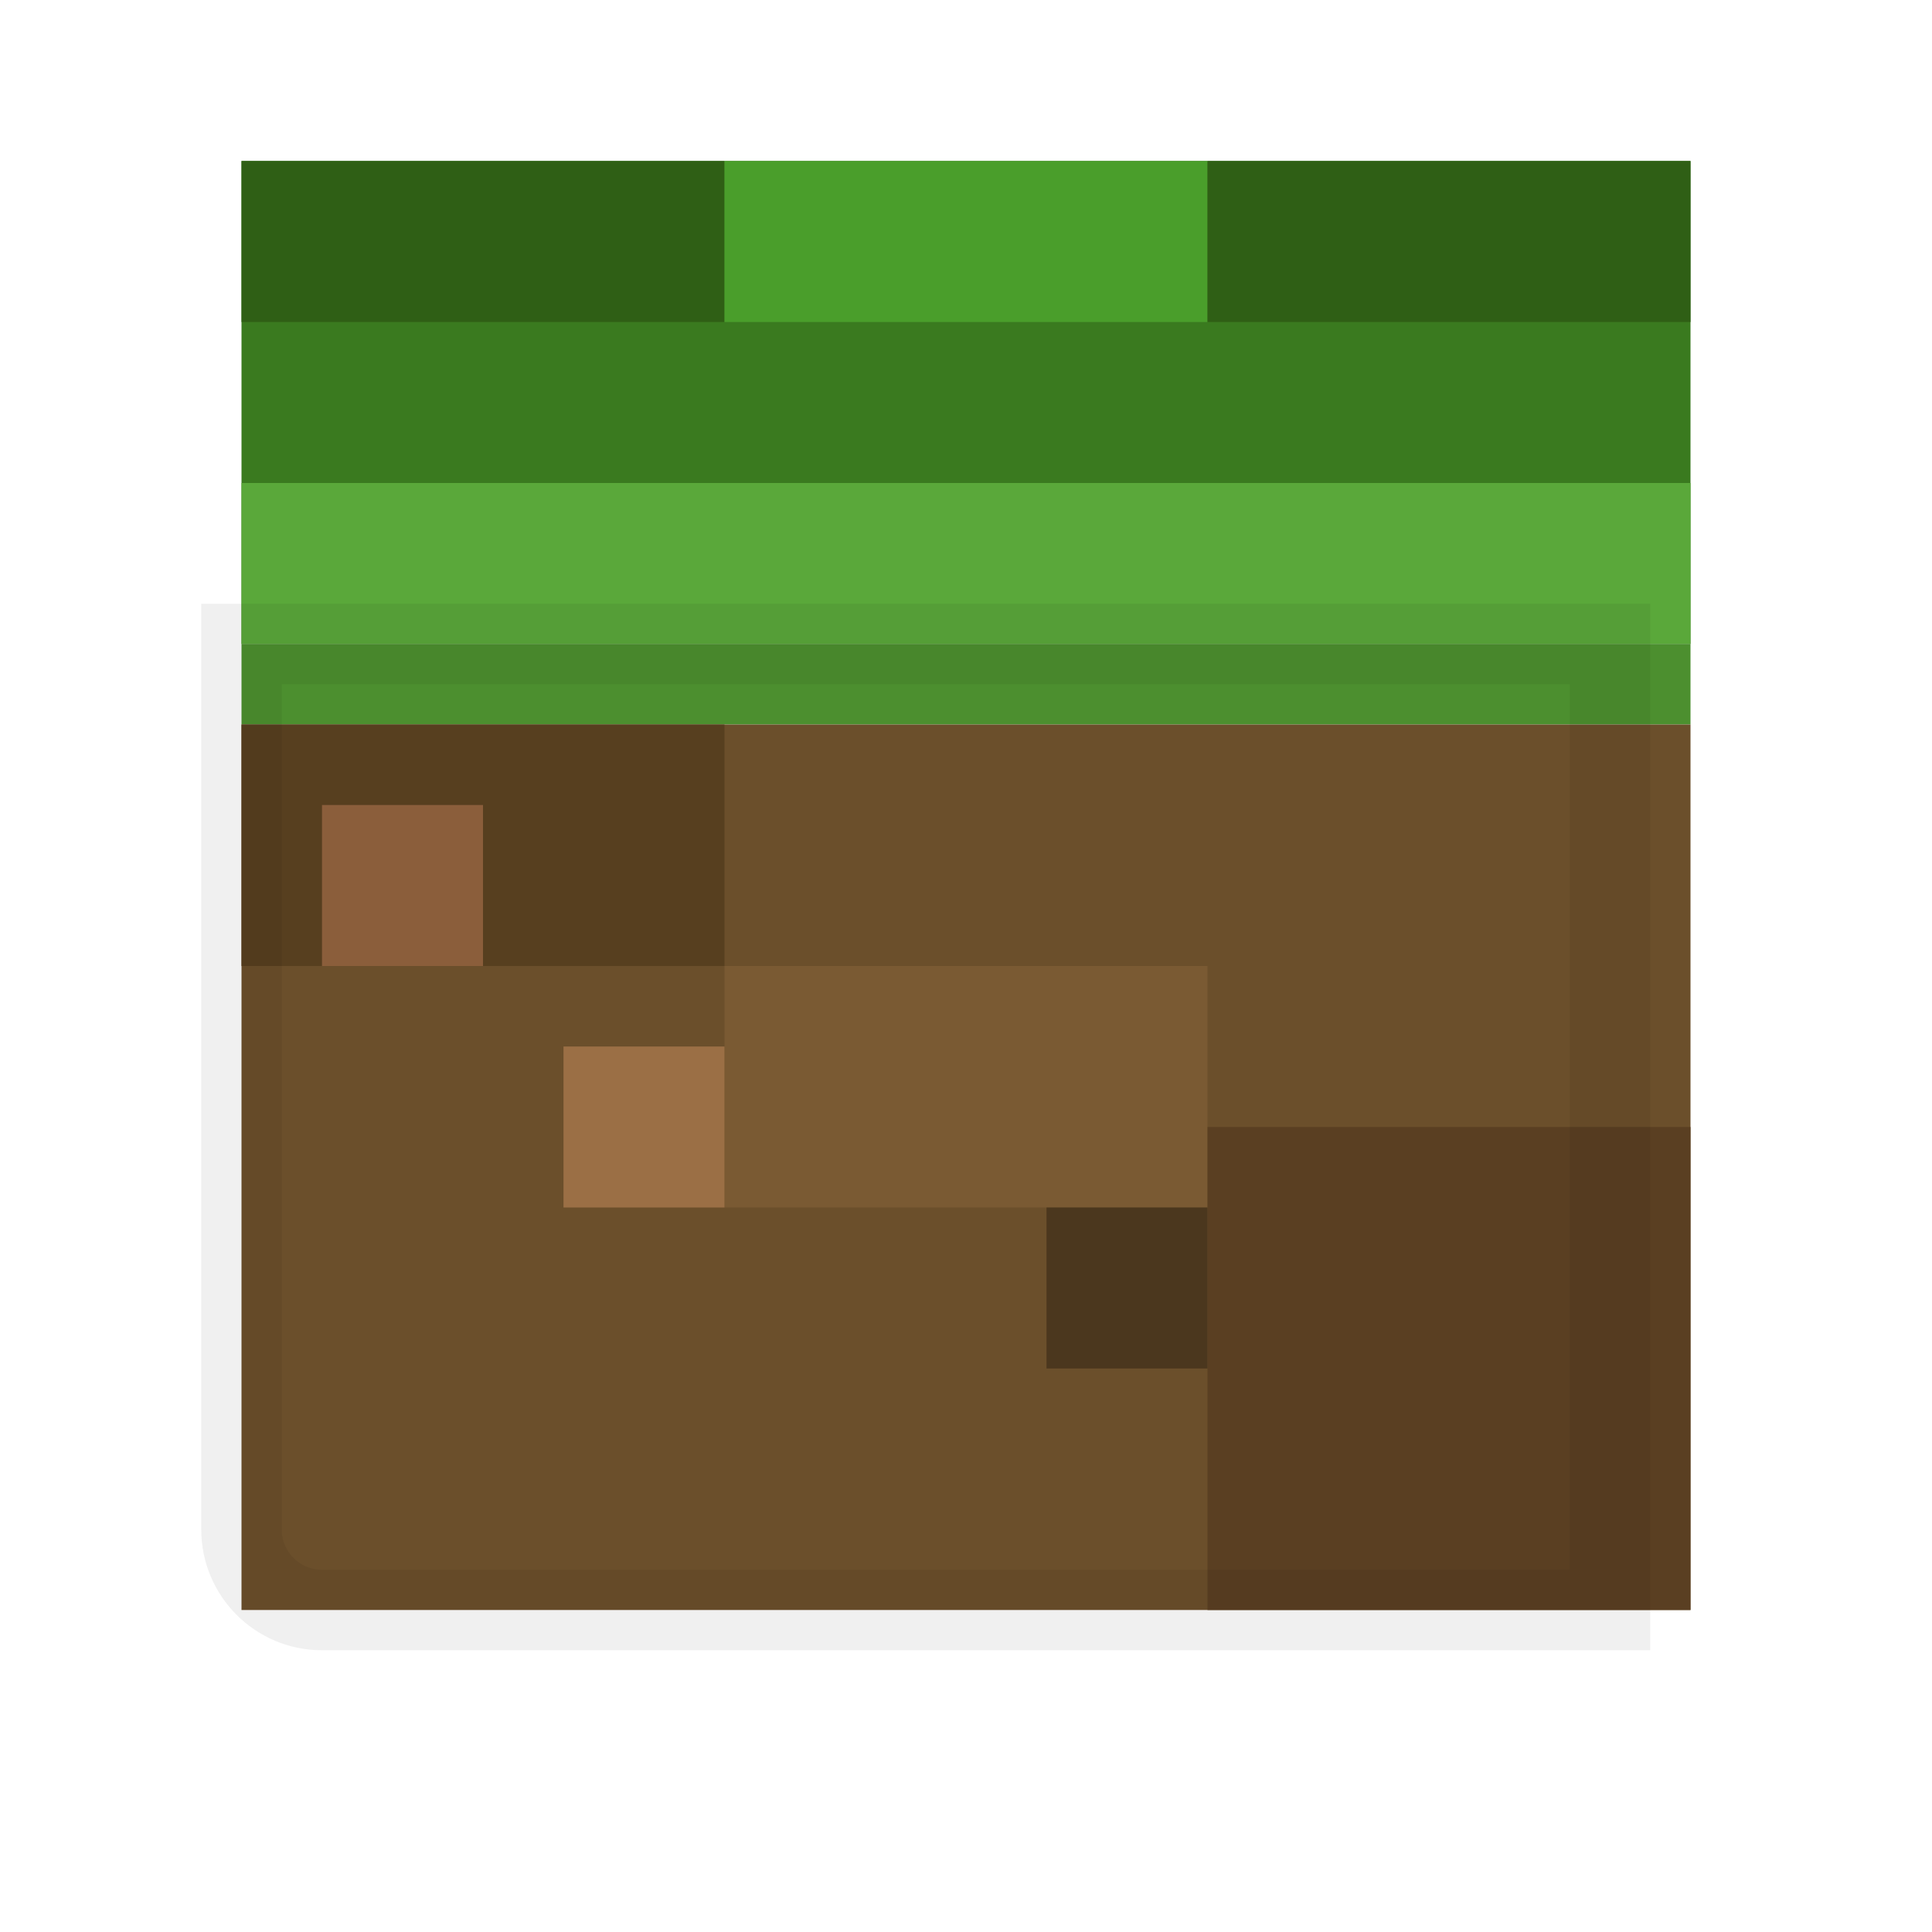
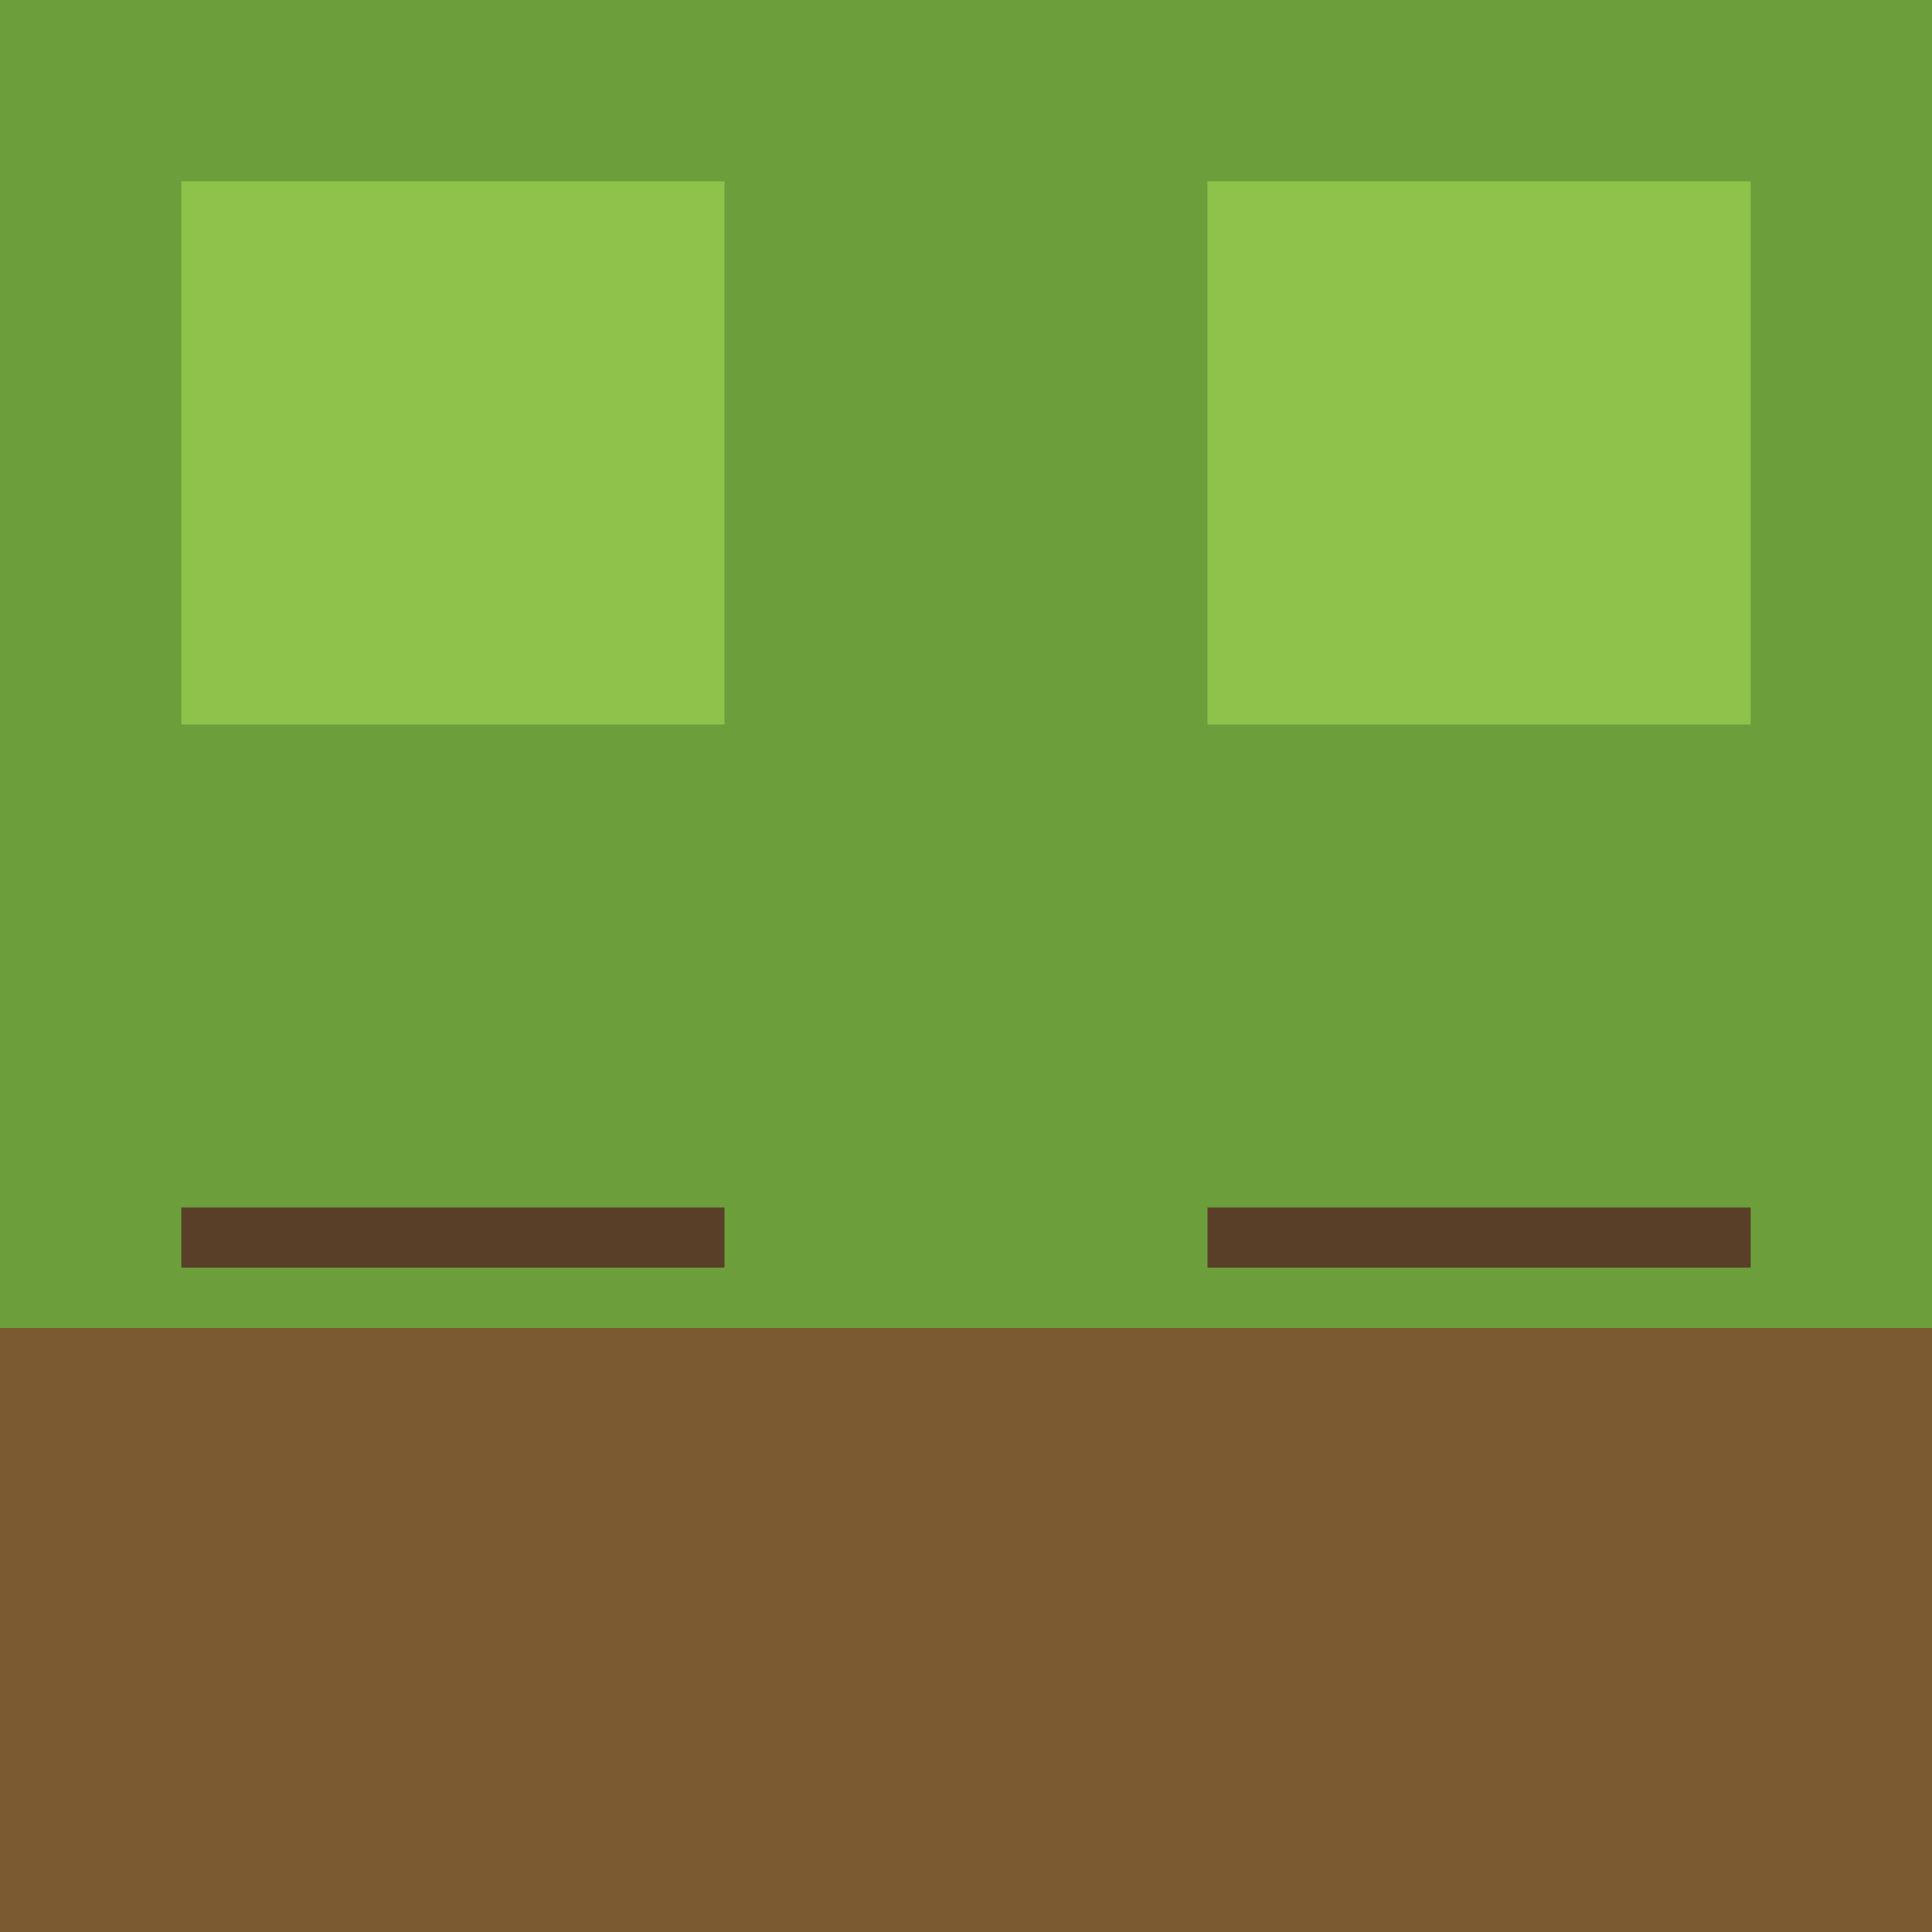
- <svg xmlns="http://www.w3.org/2000/svg" viewBox="0 0 24 24" width="24" height="24" role="img" aria-label="Minecraft block">
-   <rect width="24" height="24" rx="3" fill="none" />
-   <rect x="3" y="2" width="18" height="6" fill="#3a7a1f" />
-   <rect x="3" y="2" width="6" height="2" fill="#2f5f15" />
-   <rect x="9" y="2" width="6" height="2" fill="#4a9e2b" />
-   <rect x="15" y="2" width="6" height="2" fill="#2f5f15" />
-   <rect x="3" y="6" width="18" height="2" fill="#5aa83a" />
-   <rect x="3" y="8" width="18" height="1" fill="#4c8f2f" />
-   <rect x="3" y="9" width="18" height="11" fill="#6b4f2b" />
-   <rect x="3" y="9" width="6" height="3" fill="#573f1f" />
-   <rect x="9" y="12" width="6" height="3" fill="#7a5a33" />
-   <rect x="15" y="14" width="6" height="6" fill="#5a3f22" />
-   <rect x="4" y="10" width="2" height="2" fill="#8b5e3b" />
-   <rect x="7" y="13" width="2" height="2" fill="#9b6f45" />
-   <rect x="13" y="15" width="2" height="2" fill="#4b371e" />
-   <path d="M3 8v11a1 1 0 0 0 1 1h16V8H3z" fill="none" stroke="#000" stroke-opacity="0.06" />
+ <svg xmlns="http://www.w3.org/2000/svg" viewBox="0 0 64 64" width="64" height="64">
+   <rect width="64" height="64" fill="#6c9f3b" />
+   <rect x="0" y="44" width="64" height="20" fill="#7b5a31" />
+   <rect x="6" y="6" width="18" height="18" fill="#8fc24a" />
+   <rect x="40" y="6" width="18" height="18" fill="#8fc24a" />
+   <rect x="6" y="40" width="18" height="2" fill="#5a3f28" />
+   <rect x="40" y="40" width="18" height="2" fill="#5a3f28" />
</svg>
